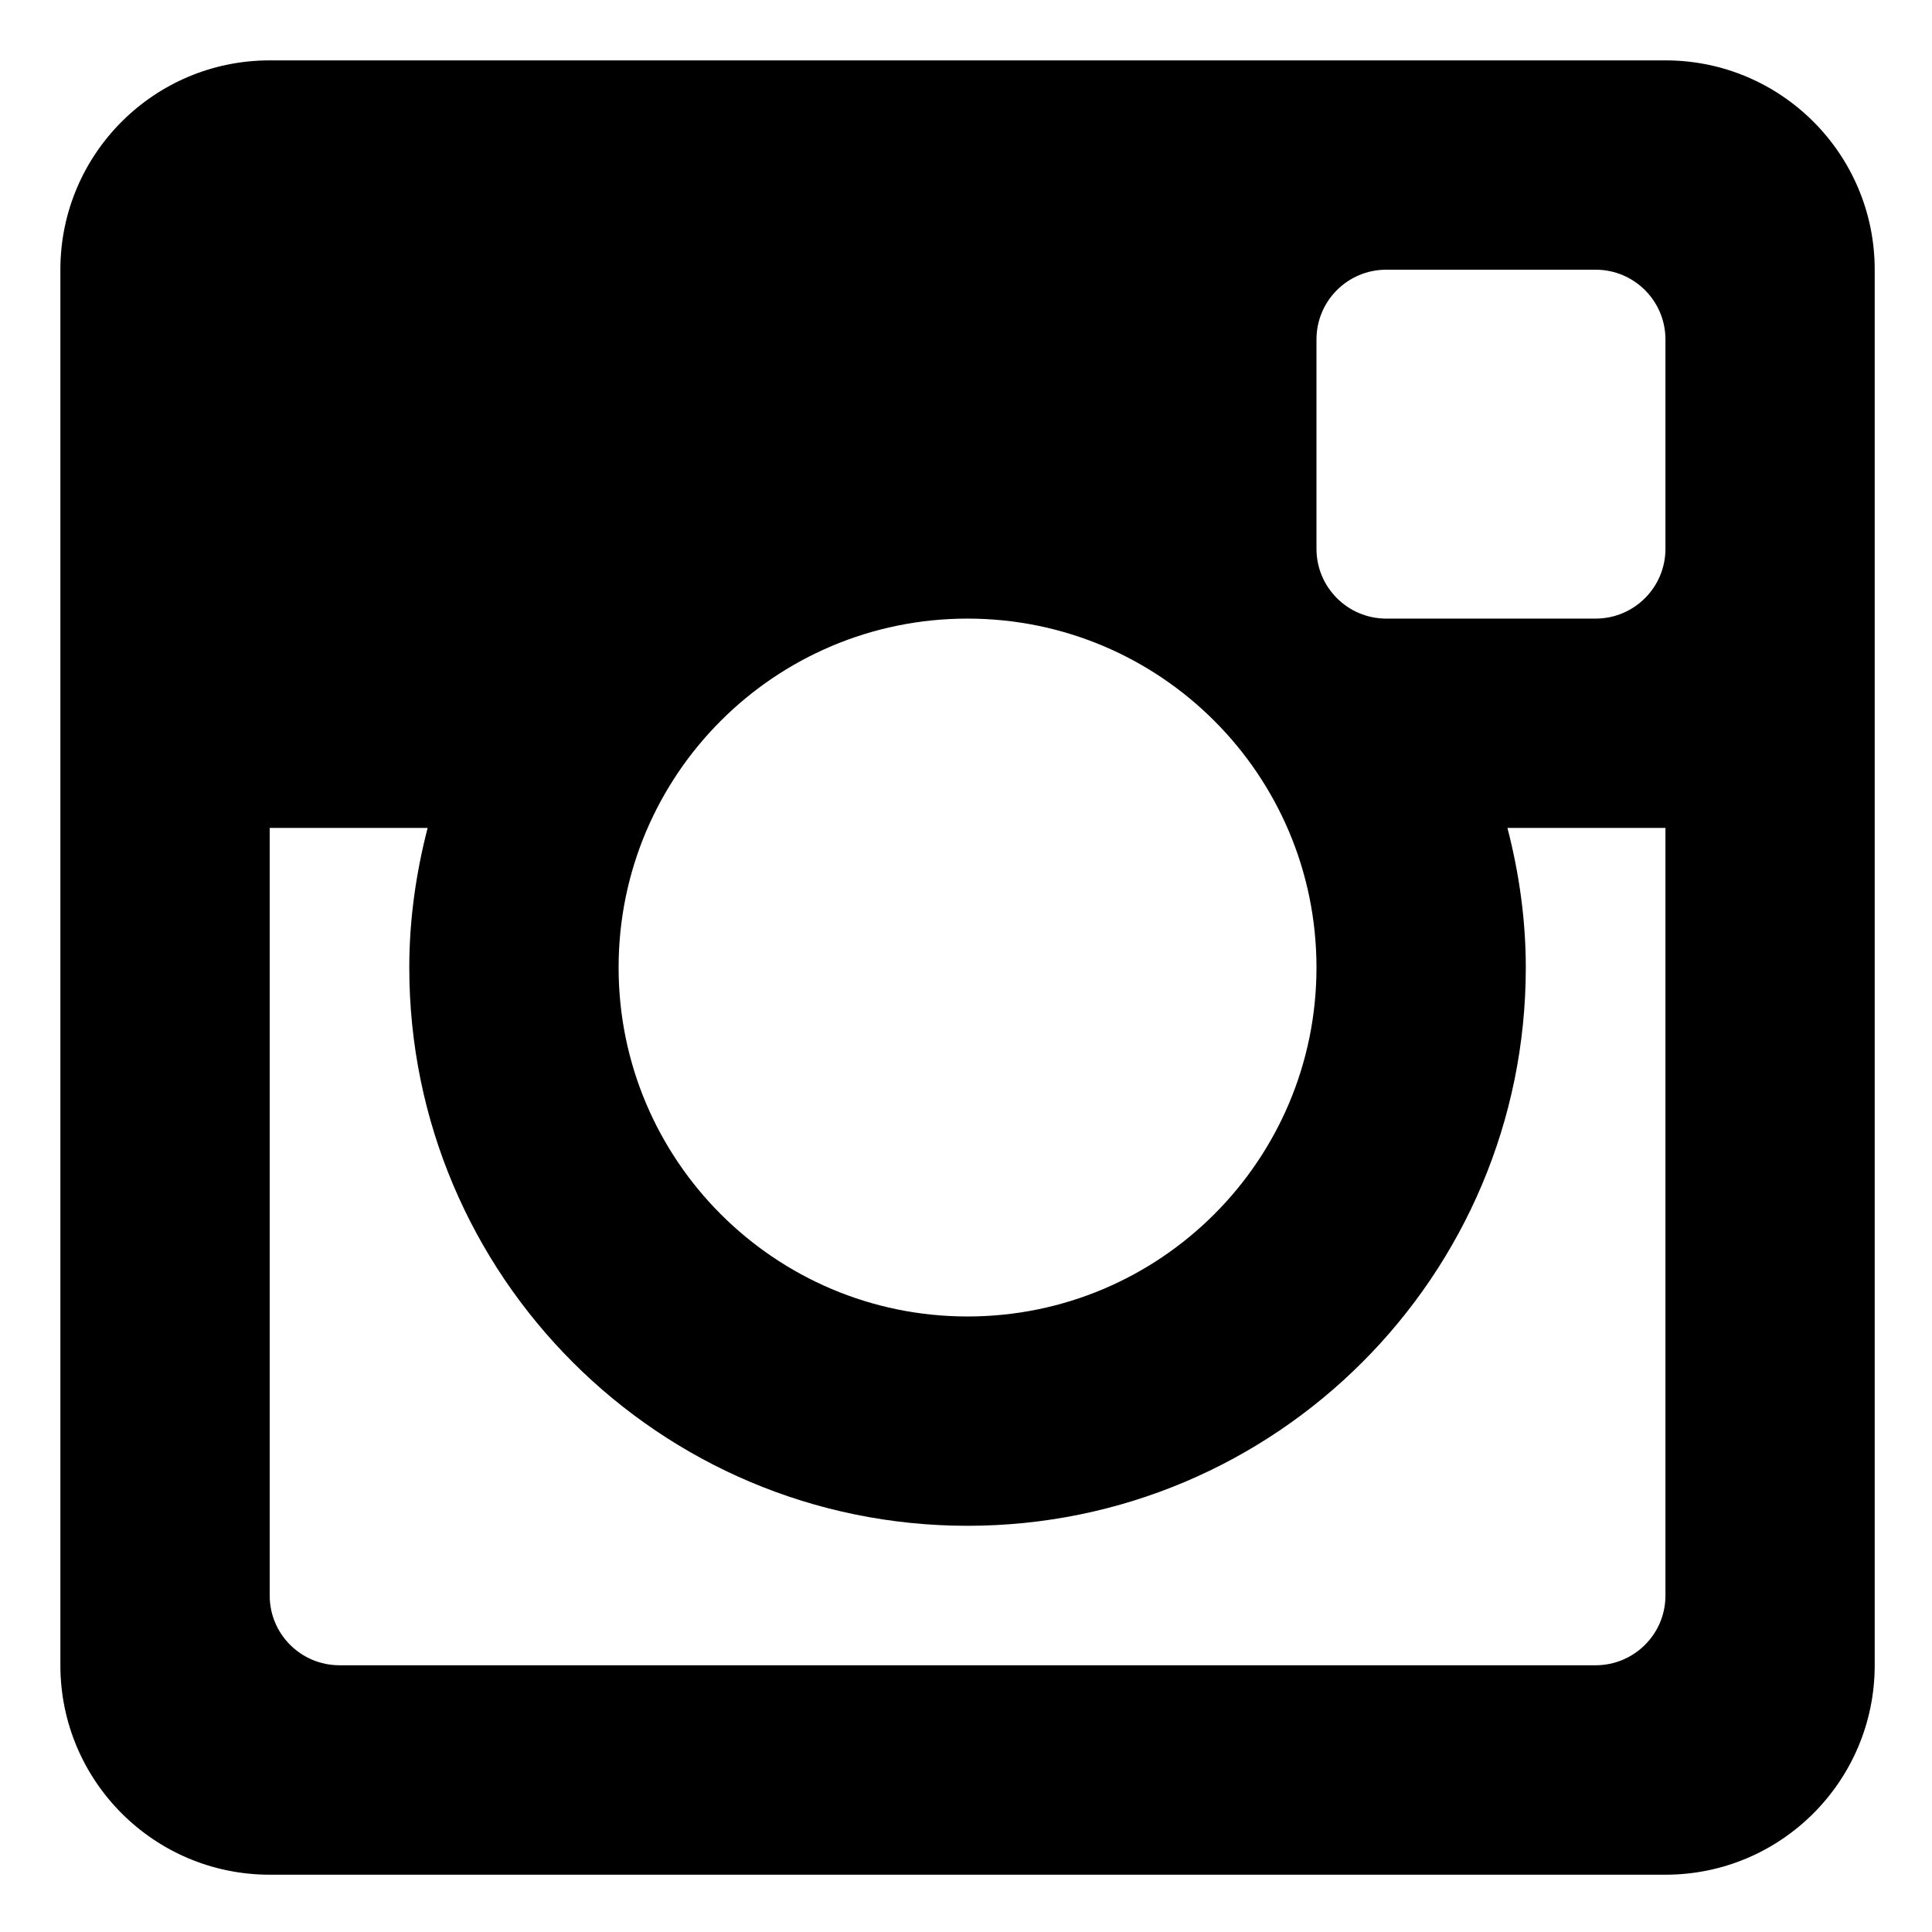
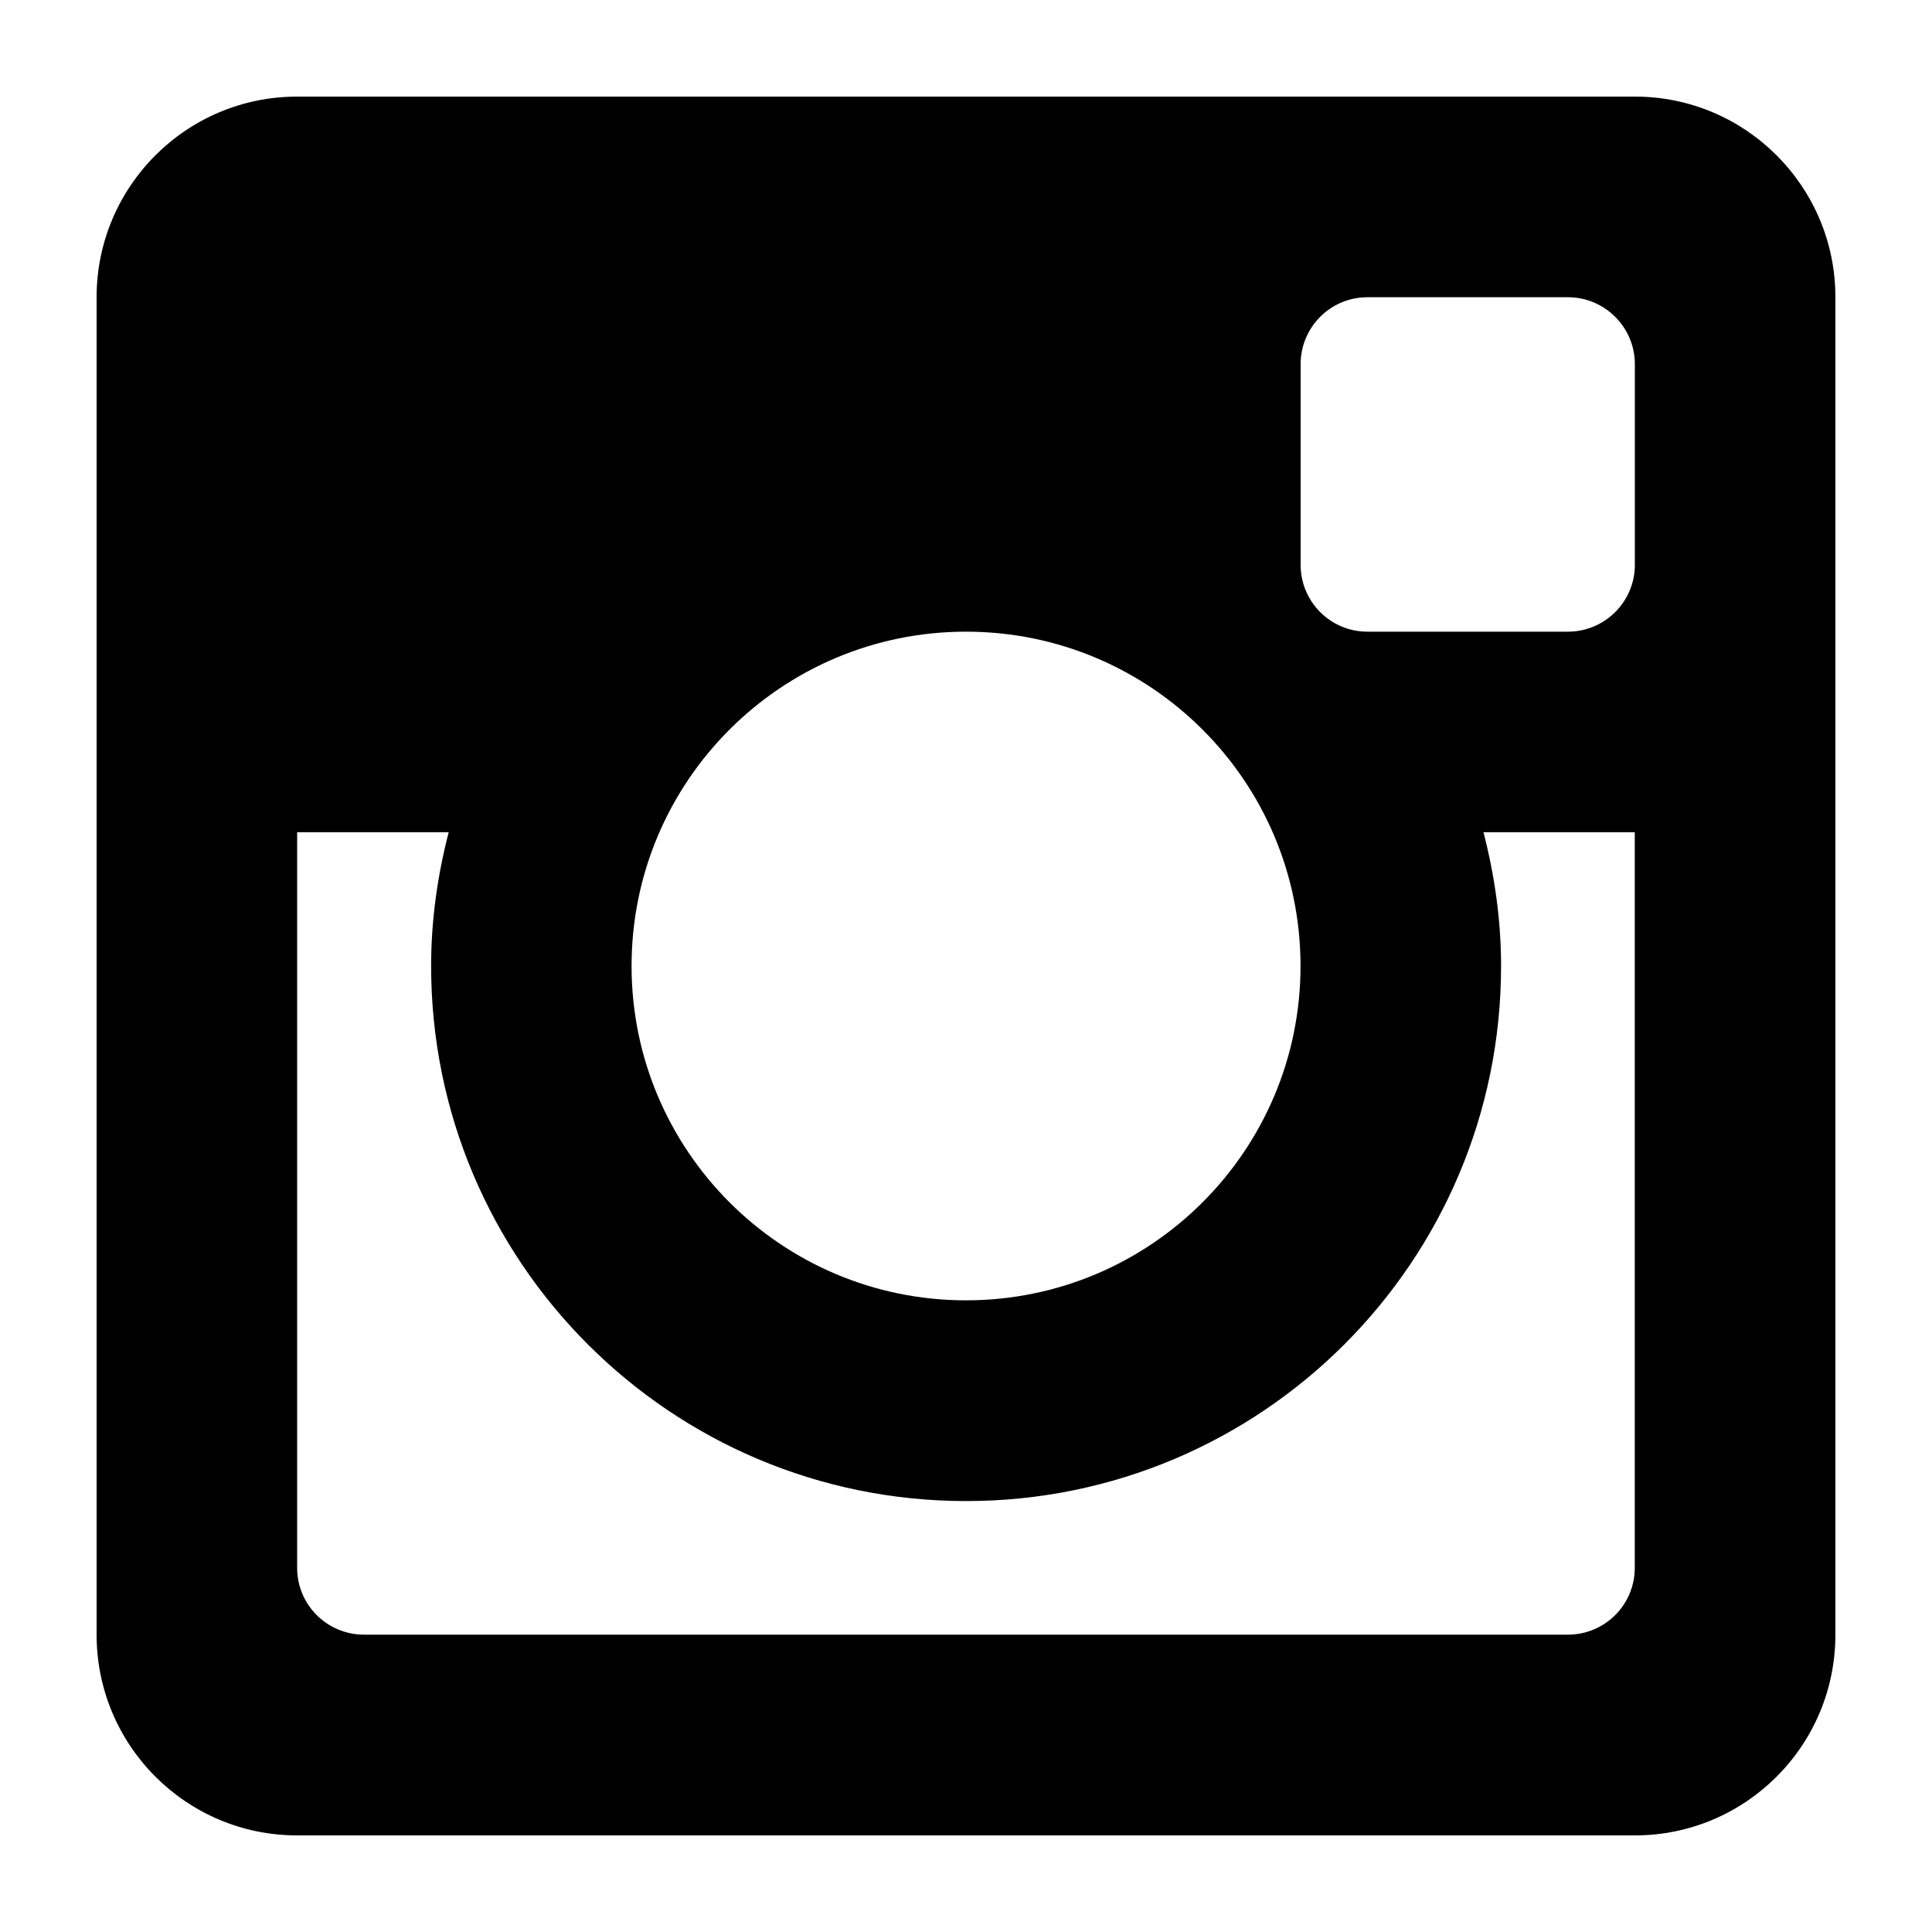
- <svg xmlns="http://www.w3.org/2000/svg" viewBox="0 0 32 32" preserveAspectRatio="xMinYMin meet">
-   <path d="M27.585,31.051 L4.467,31.051 C2.552,31.051 1,29.498 1,27.582 L1,4.467 C1,2.552 2.552,1 4.467,1 L27.585,1 C29.499,1 31.051,2.552 31.051,4.467 L31.051,27.582 C31.051,29.498 29.499,31.051 27.585,31.051 L27.585,31.051 Z M16.025,10.246 C12.834,10.246 10.246,12.833 10.246,16.025 C10.246,19.216 12.834,21.805 16.025,21.805 C19.217,21.805 21.805,19.216 21.805,16.025 C21.805,12.833 19.217,10.246 16.025,10.246 L16.025,10.246 Z M27.585,5.622 C27.585,4.984 27.067,4.467 26.428,4.467 L22.961,4.467 C22.322,4.467 21.805,4.984 21.805,5.622 L21.805,9.09 C21.805,9.728 22.322,10.246 22.961,10.246 L26.428,10.246 C27.067,10.246 27.585,9.728 27.585,9.09 L27.585,5.622 Z M27.585,13.713 L24.968,13.713 C25.159,14.452 25.272,15.226 25.272,16.025 C25.272,21.132 21.132,25.272 16.025,25.272 C10.919,25.272 6.779,21.132 6.779,16.025 C6.779,15.226 6.892,14.452 7.083,13.713 L4.467,13.713 L4.467,26.428 C4.467,27.065 4.984,27.582 5.624,27.582 L26.428,27.582 C27.067,27.582 27.585,27.065 27.585,26.428 L27.585,13.713 Z" />
+ <svg xmlns="http://www.w3.org/2000/svg" version="1.1" id="instagram" viewBox="0 0 20 20" enable-background="new 0 0 20 20" xml:space="preserve">
+   <path d="M16.924,19H3.076C1.93,19,1,18.07,1,16.922V3.077C1,1.93,1.93,1,3.076,1h13.848C18.07,1,19,1.93,19,3.077v13.845  C19,18.07,18.07,19,16.924,19L16.924,19z M10,6.539c-1.912,0-3.462,1.549-3.462,3.461c0,1.91,1.55,3.461,3.462,3.461  S13.463,11.91,13.463,10C13.463,8.088,11.912,6.539,10,6.539L10,6.539z M16.924,3.77c0-0.382-0.311-0.693-0.693-0.693h-2.076  c-0.383,0-0.691,0.311-0.691,0.693v2.077c0,0.382,0.309,0.692,0.691,0.692h2.076c0.383,0,0.693-0.311,0.693-0.692V3.77z   M16.924,8.615h-1.567c0.114,0.444,0.182,0.906,0.182,1.385c0,3.059-2.479,5.539-5.538,5.539c-3.059,0-5.538-2.48-5.538-5.539  c0-0.479,0.067-0.941,0.182-1.385H3.076v7.616c0,0.383,0.311,0.691,0.693,0.691H16.23c0.383,0,0.693-0.309,0.693-0.691V8.615z" />
</svg>
